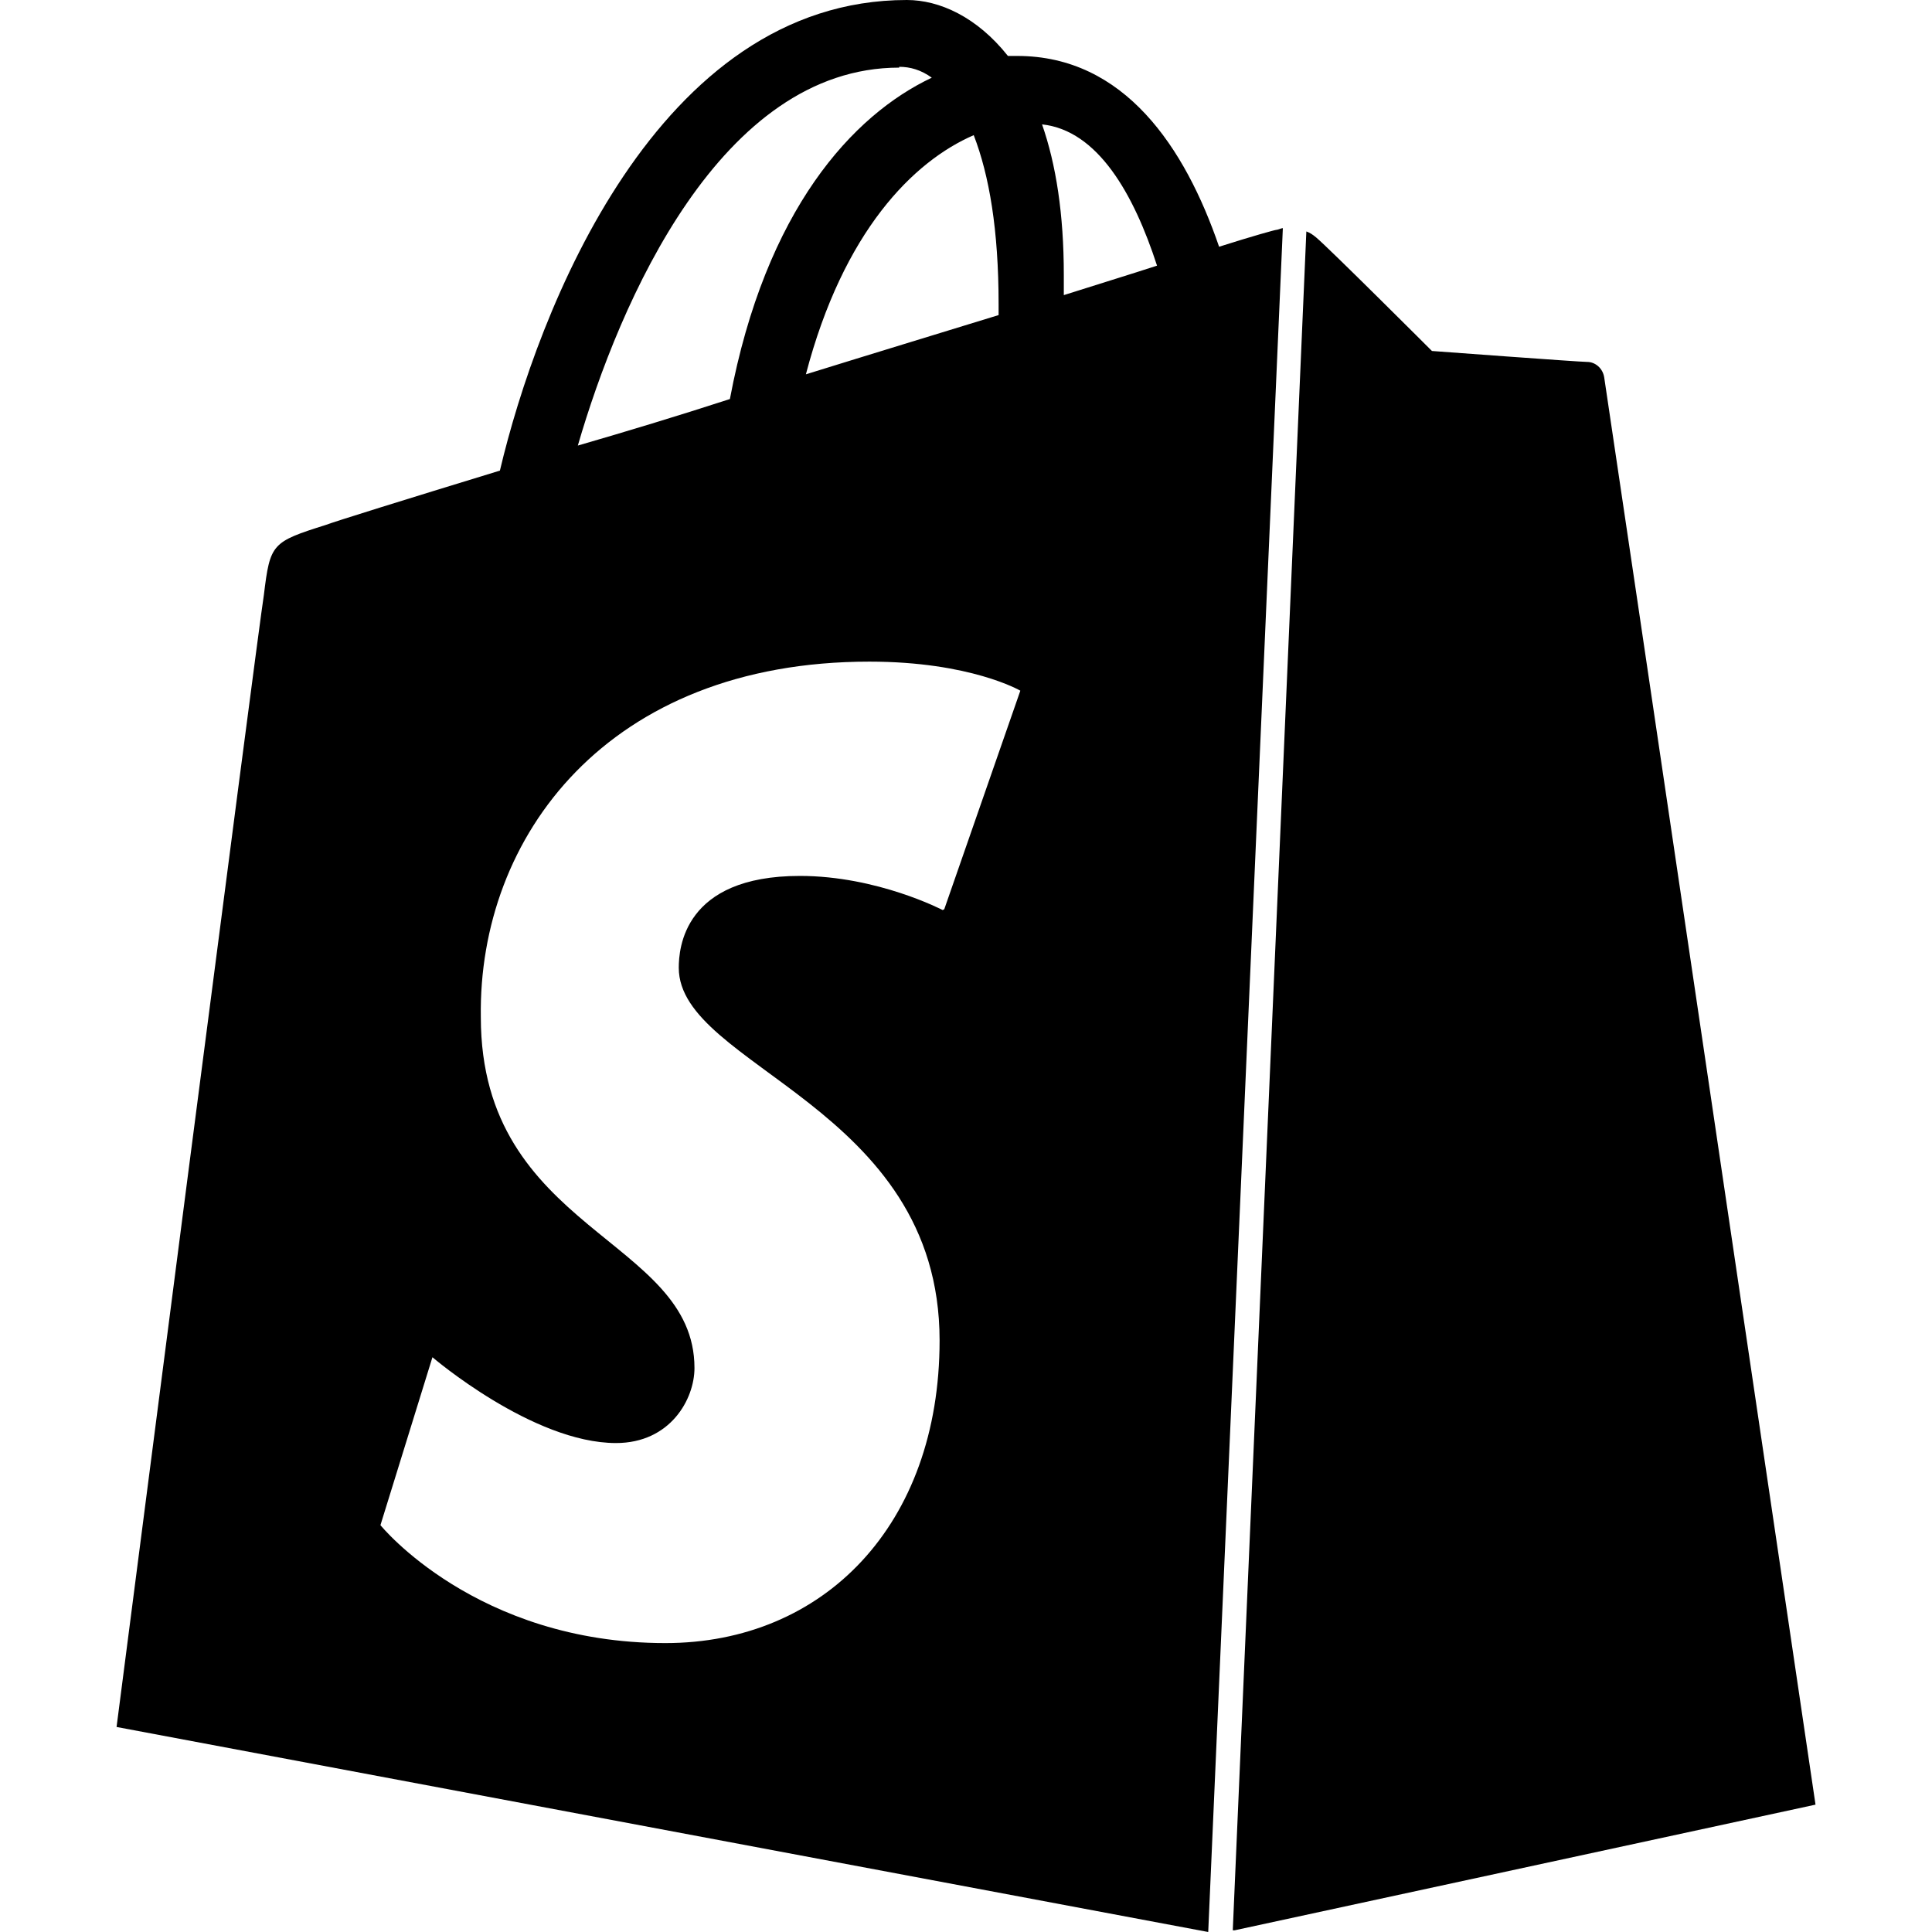
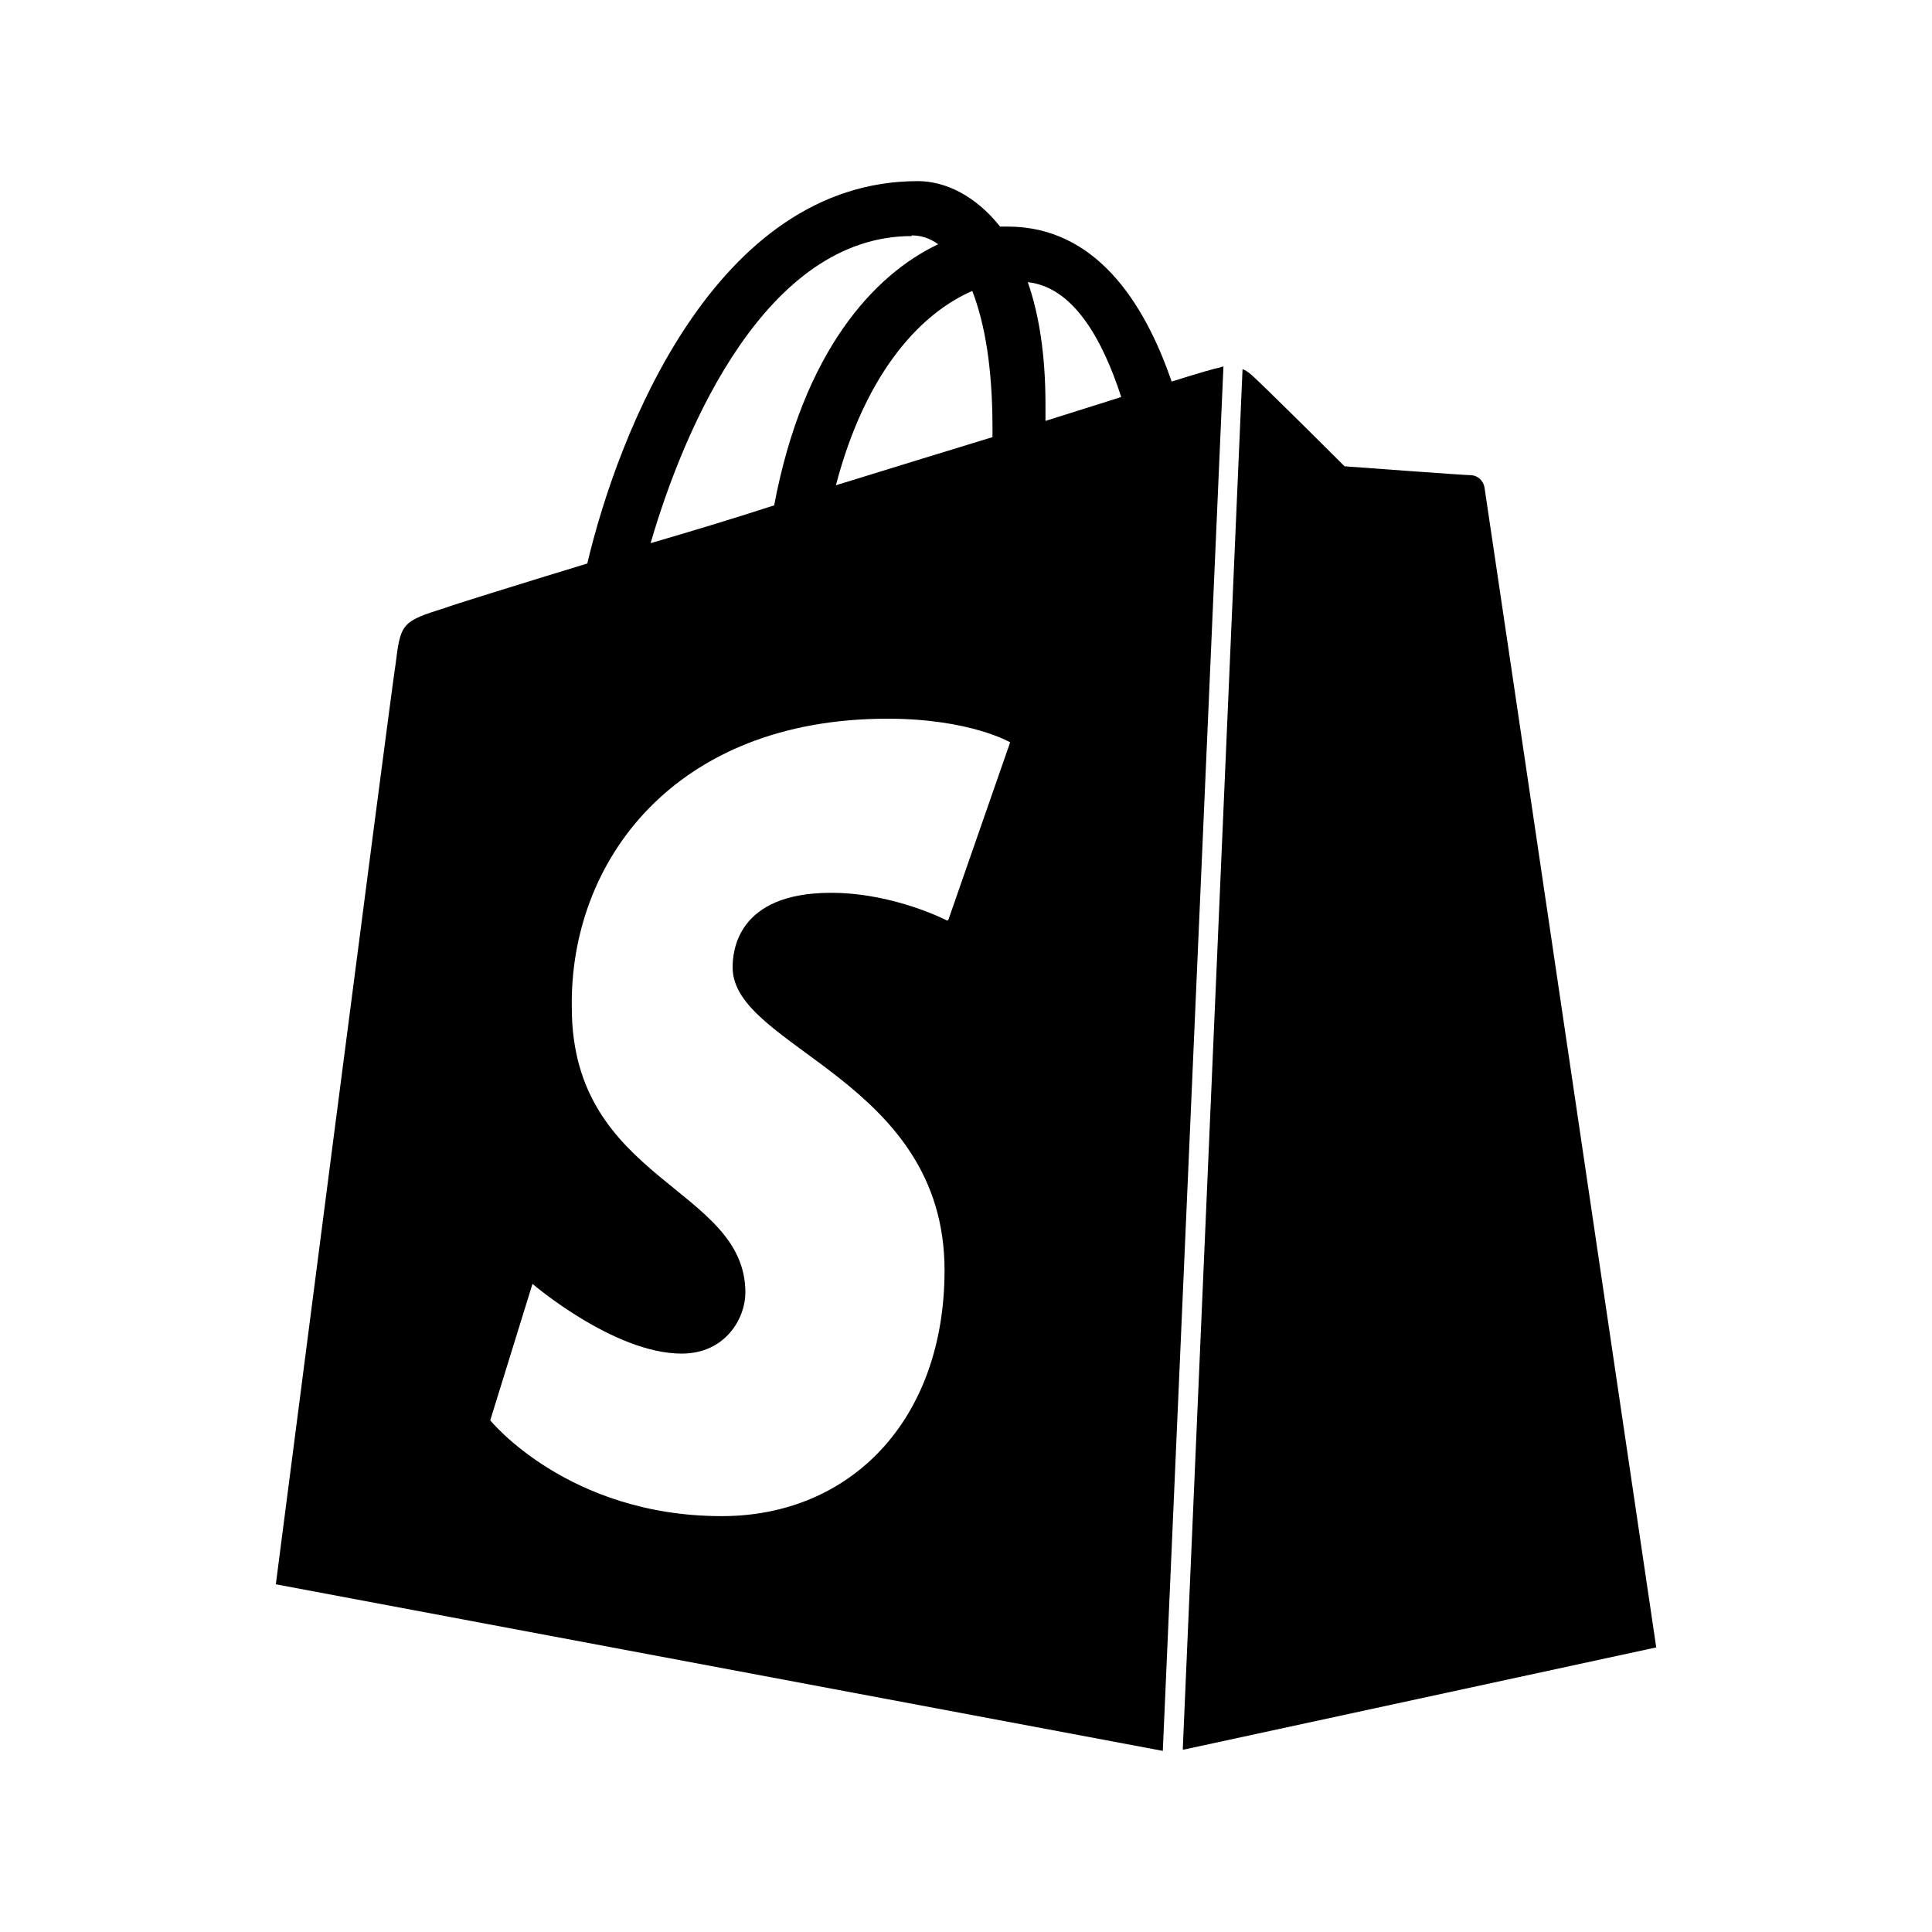
<svg xmlns="http://www.w3.org/2000/svg" width="24" height="24" viewBox="0 0 24 24" fill="none" stroke="currentColor" stroke-width="1.5" stroke-linecap="round" stroke-linejoin="round">
-   <path d="M15.337 23.979l7.216-1.561s-2.604-17.613-2.625-17.73c-.018-.116-.114-.192-.211-.192s-1.929-.136-1.929-.136-1.275-1.274-1.439-1.411c-.045-.037-.075-.057-.121-.074l-.914 21.104h.023zM11.71 11.305s-.81-.424-1.774-.424c-1.447 0-1.504.906-1.504 1.141 0 1.232 3.24 1.715 3.24 4.629 0 2.295-1.44 3.76-3.406 3.76-2.354 0-3.54-1.465-3.54-1.465l.646-2.086s1.245 1.066 2.28 1.066c.675 0 .975-.545.975-.932 0-1.619-2.654-1.694-2.654-4.359-.034-2.237 1.571-4.416 4.827-4.416 1.257 0 1.875.361 1.875.361l-.945 2.715-.02.01zM11.17.83c.136 0 .271.038.405.135-.984.465-2.064 1.639-2.508 3.992-.656.213-1.293.405-1.889.578C7.697 3.75 8.951.84 11.17.84V.83zm1.235 2.949v.135c-.754.232-1.583.484-2.394.736.466-1.777 1.333-2.645 2.085-2.971.193.501.309 1.176.309 2.1zm.539-2.234c.694.074 1.141.867 1.429 1.755-.349.114-.735.231-1.158.366v-.252c0-.752-.096-1.371-.271-1.871v.002zm2.992 1.289c-.02 0-.06.021-.078.021s-.289.075-.714.21c-.423-1.233-1.176-2.37-2.508-2.37h-.115C12.135.209 11.669 0 11.265 0 8.159 0 6.675 3.877 6.21 5.846c-1.194.365-2.063.636-2.16.674-.675.213-.694.232-.772.87-.075.462-1.83 14.063-1.83 14.063L15.009 24l.927-21.166z" fill="currentColor" stroke="none" />
+   <g transform="translate(2.25 2.25) scale(0.8125)">
+     <path d="M15.337 23.979l7.216-1.561s-2.604-17.613-2.625-17.73c-.018-.116-.114-.192-.211-.192s-1.929-.136-1.929-.136-1.275-1.274-1.439-1.411c-.045-.037-.075-.057-.121-.074l-.914 21.104h.023zM11.71 11.305s-.81-.424-1.774-.424c-1.447 0-1.504.906-1.504 1.141 0 1.232 3.24 1.715 3.24 4.629 0 2.295-1.44 3.76-3.406 3.76-2.354 0-3.54-1.465-3.54-1.465l.646-2.086s1.245 1.066 2.28 1.066c.675 0 .975-.545.975-.932 0-1.619-2.654-1.694-2.654-4.359-.034-2.237 1.571-4.416 4.827-4.416 1.257 0 1.875.361 1.875.361l-.945 2.715-.02.01zM11.17.83c.136 0 .271.038.405.135-.984.465-2.064 1.639-2.508 3.992-.656.213-1.293.405-1.889.578C7.697 3.75 8.951.84 11.17.84V.83zm1.235 2.949v.135c-.754.232-1.583.484-2.394.736.466-1.777 1.333-2.645 2.085-2.971.193.501.309 1.176.309 2.1zm.539-2.234c.694.074 1.141.867 1.429 1.755-.349.114-.735.231-1.158.366v-.252c0-.752-.096-1.371-.271-1.871v.002zm2.992 1.289c-.02 0-.06.021-.078.021s-.289.075-.714.21c-.423-1.233-1.176-2.37-2.508-2.37h-.115C12.135.209 11.669 0 11.265 0 8.159 0 6.675 3.877 6.21 5.846c-1.194.365-2.063.636-2.16.674-.675.213-.694.232-.772.87-.075.462-1.83 14.063-1.83 14.063L15.009 24l.927-21.166z" fill="currentColor" stroke="none" />
+   </g>
</svg>
